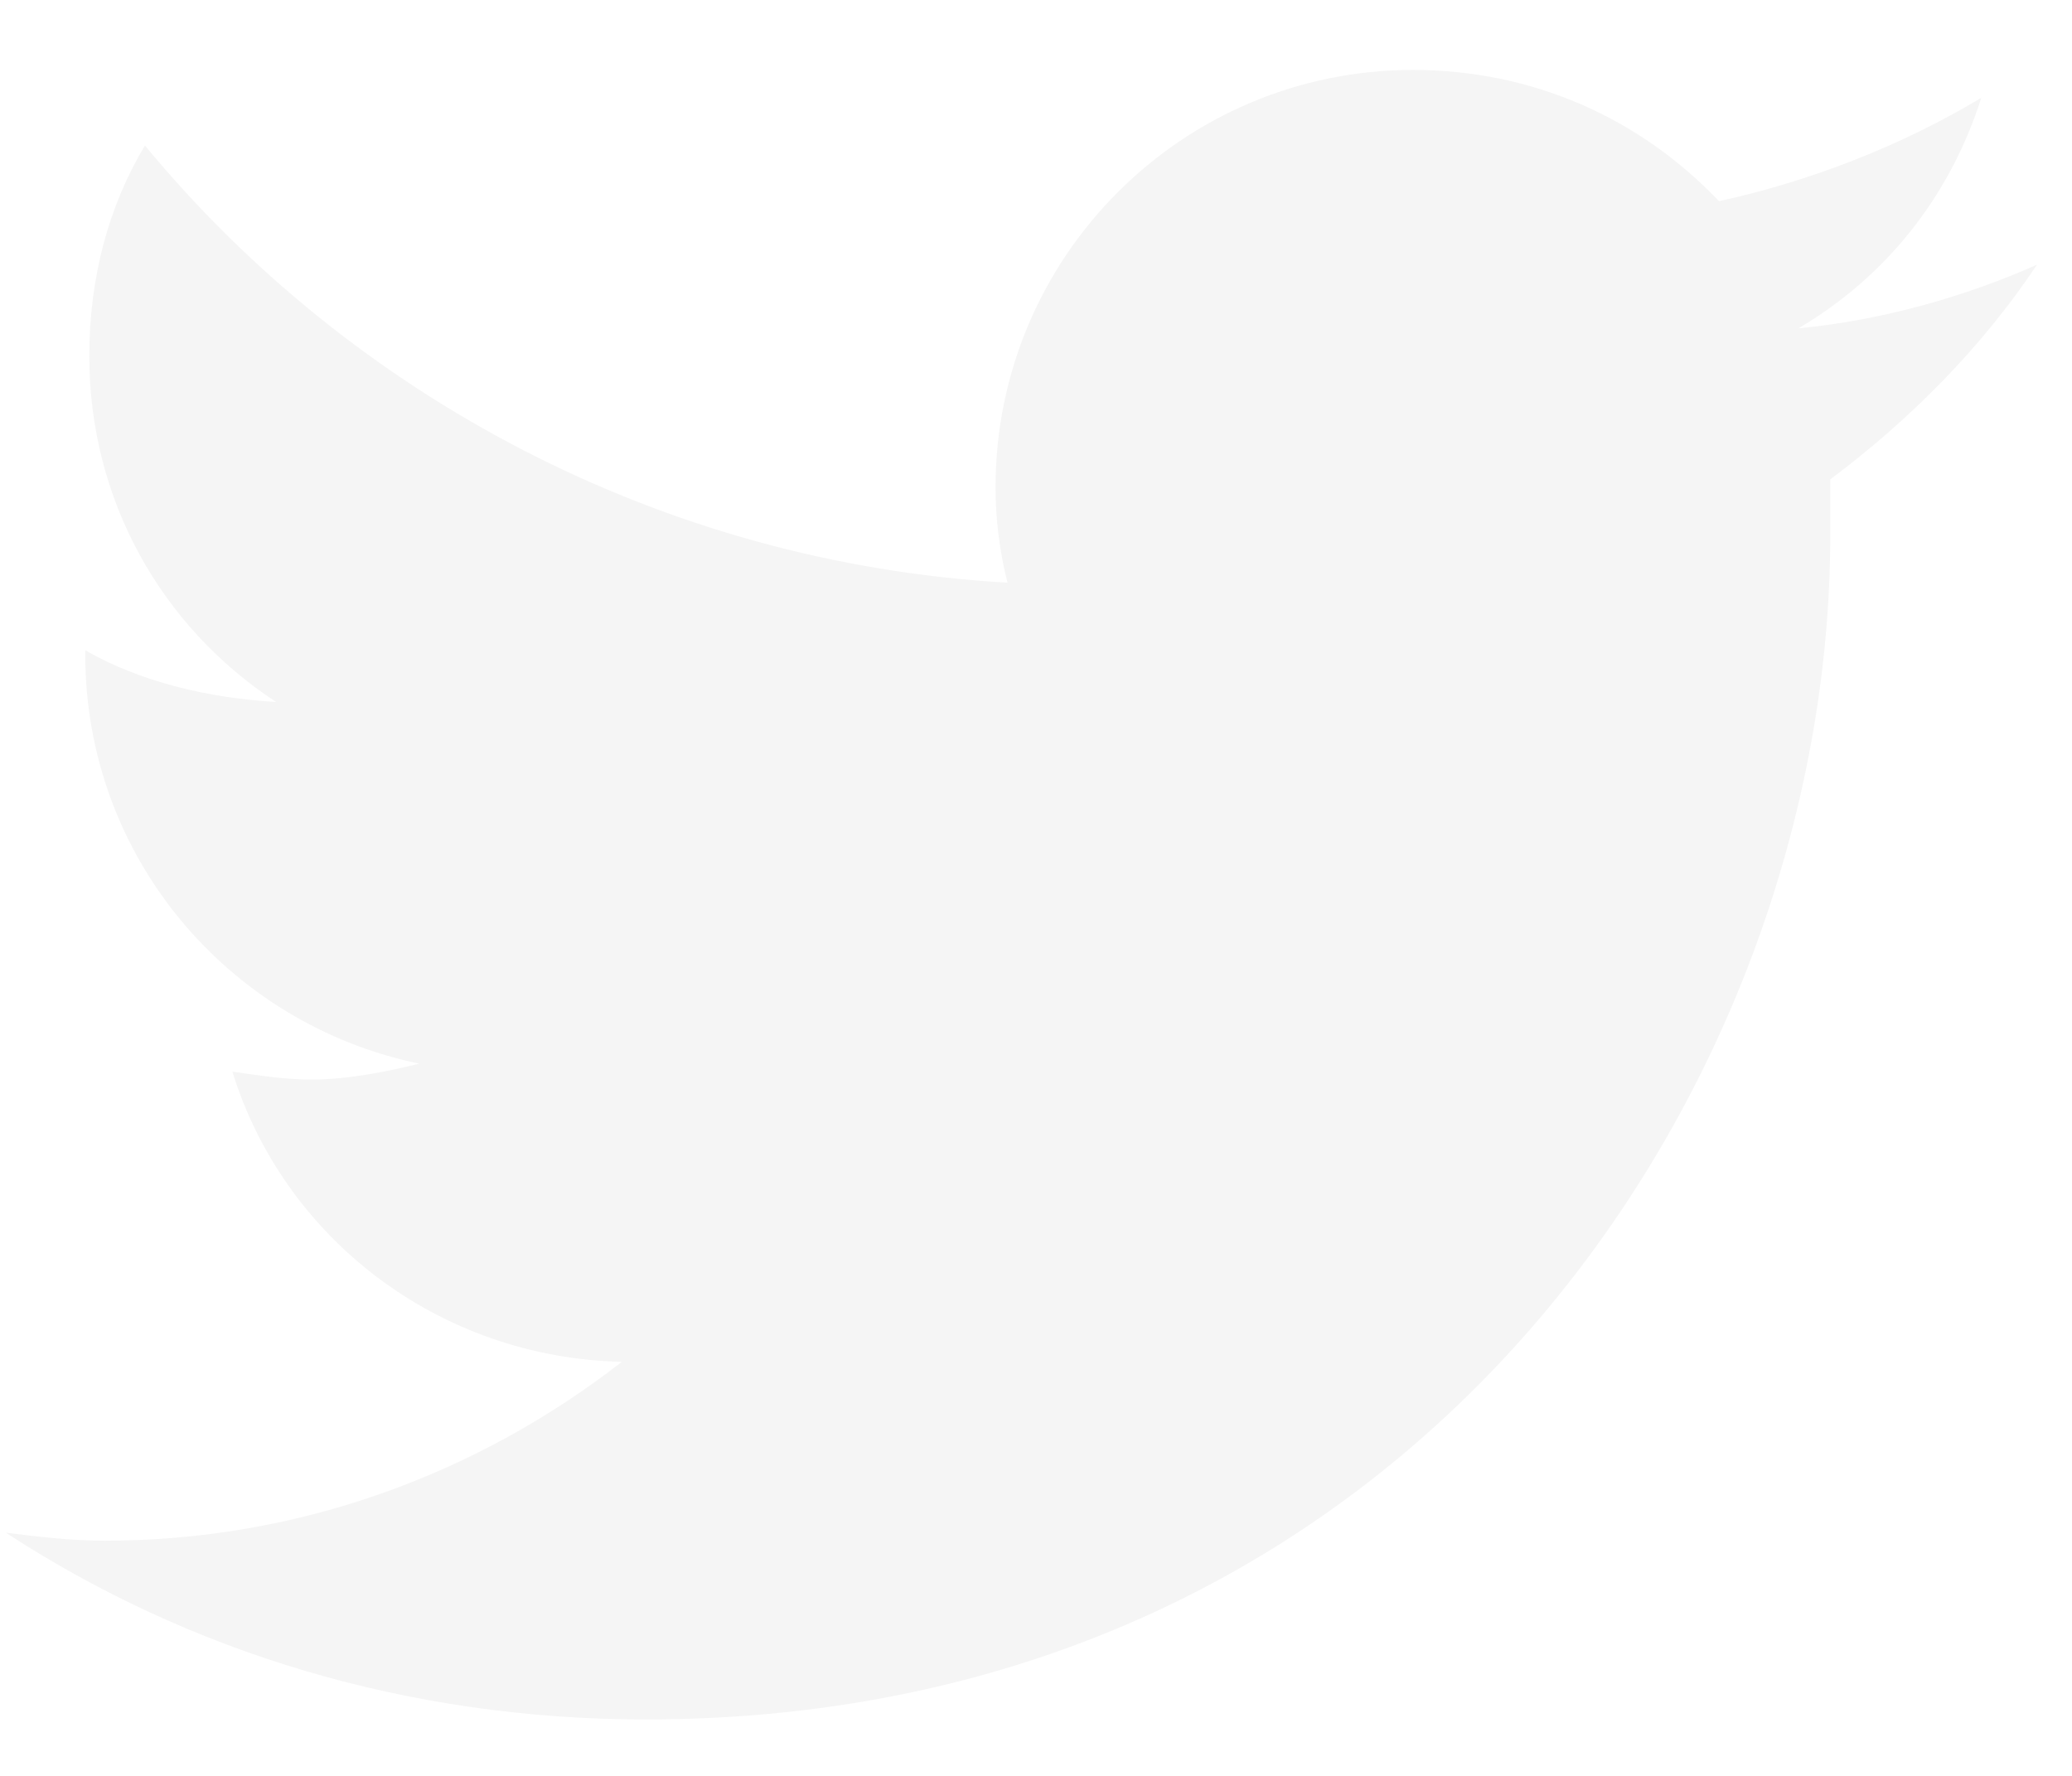
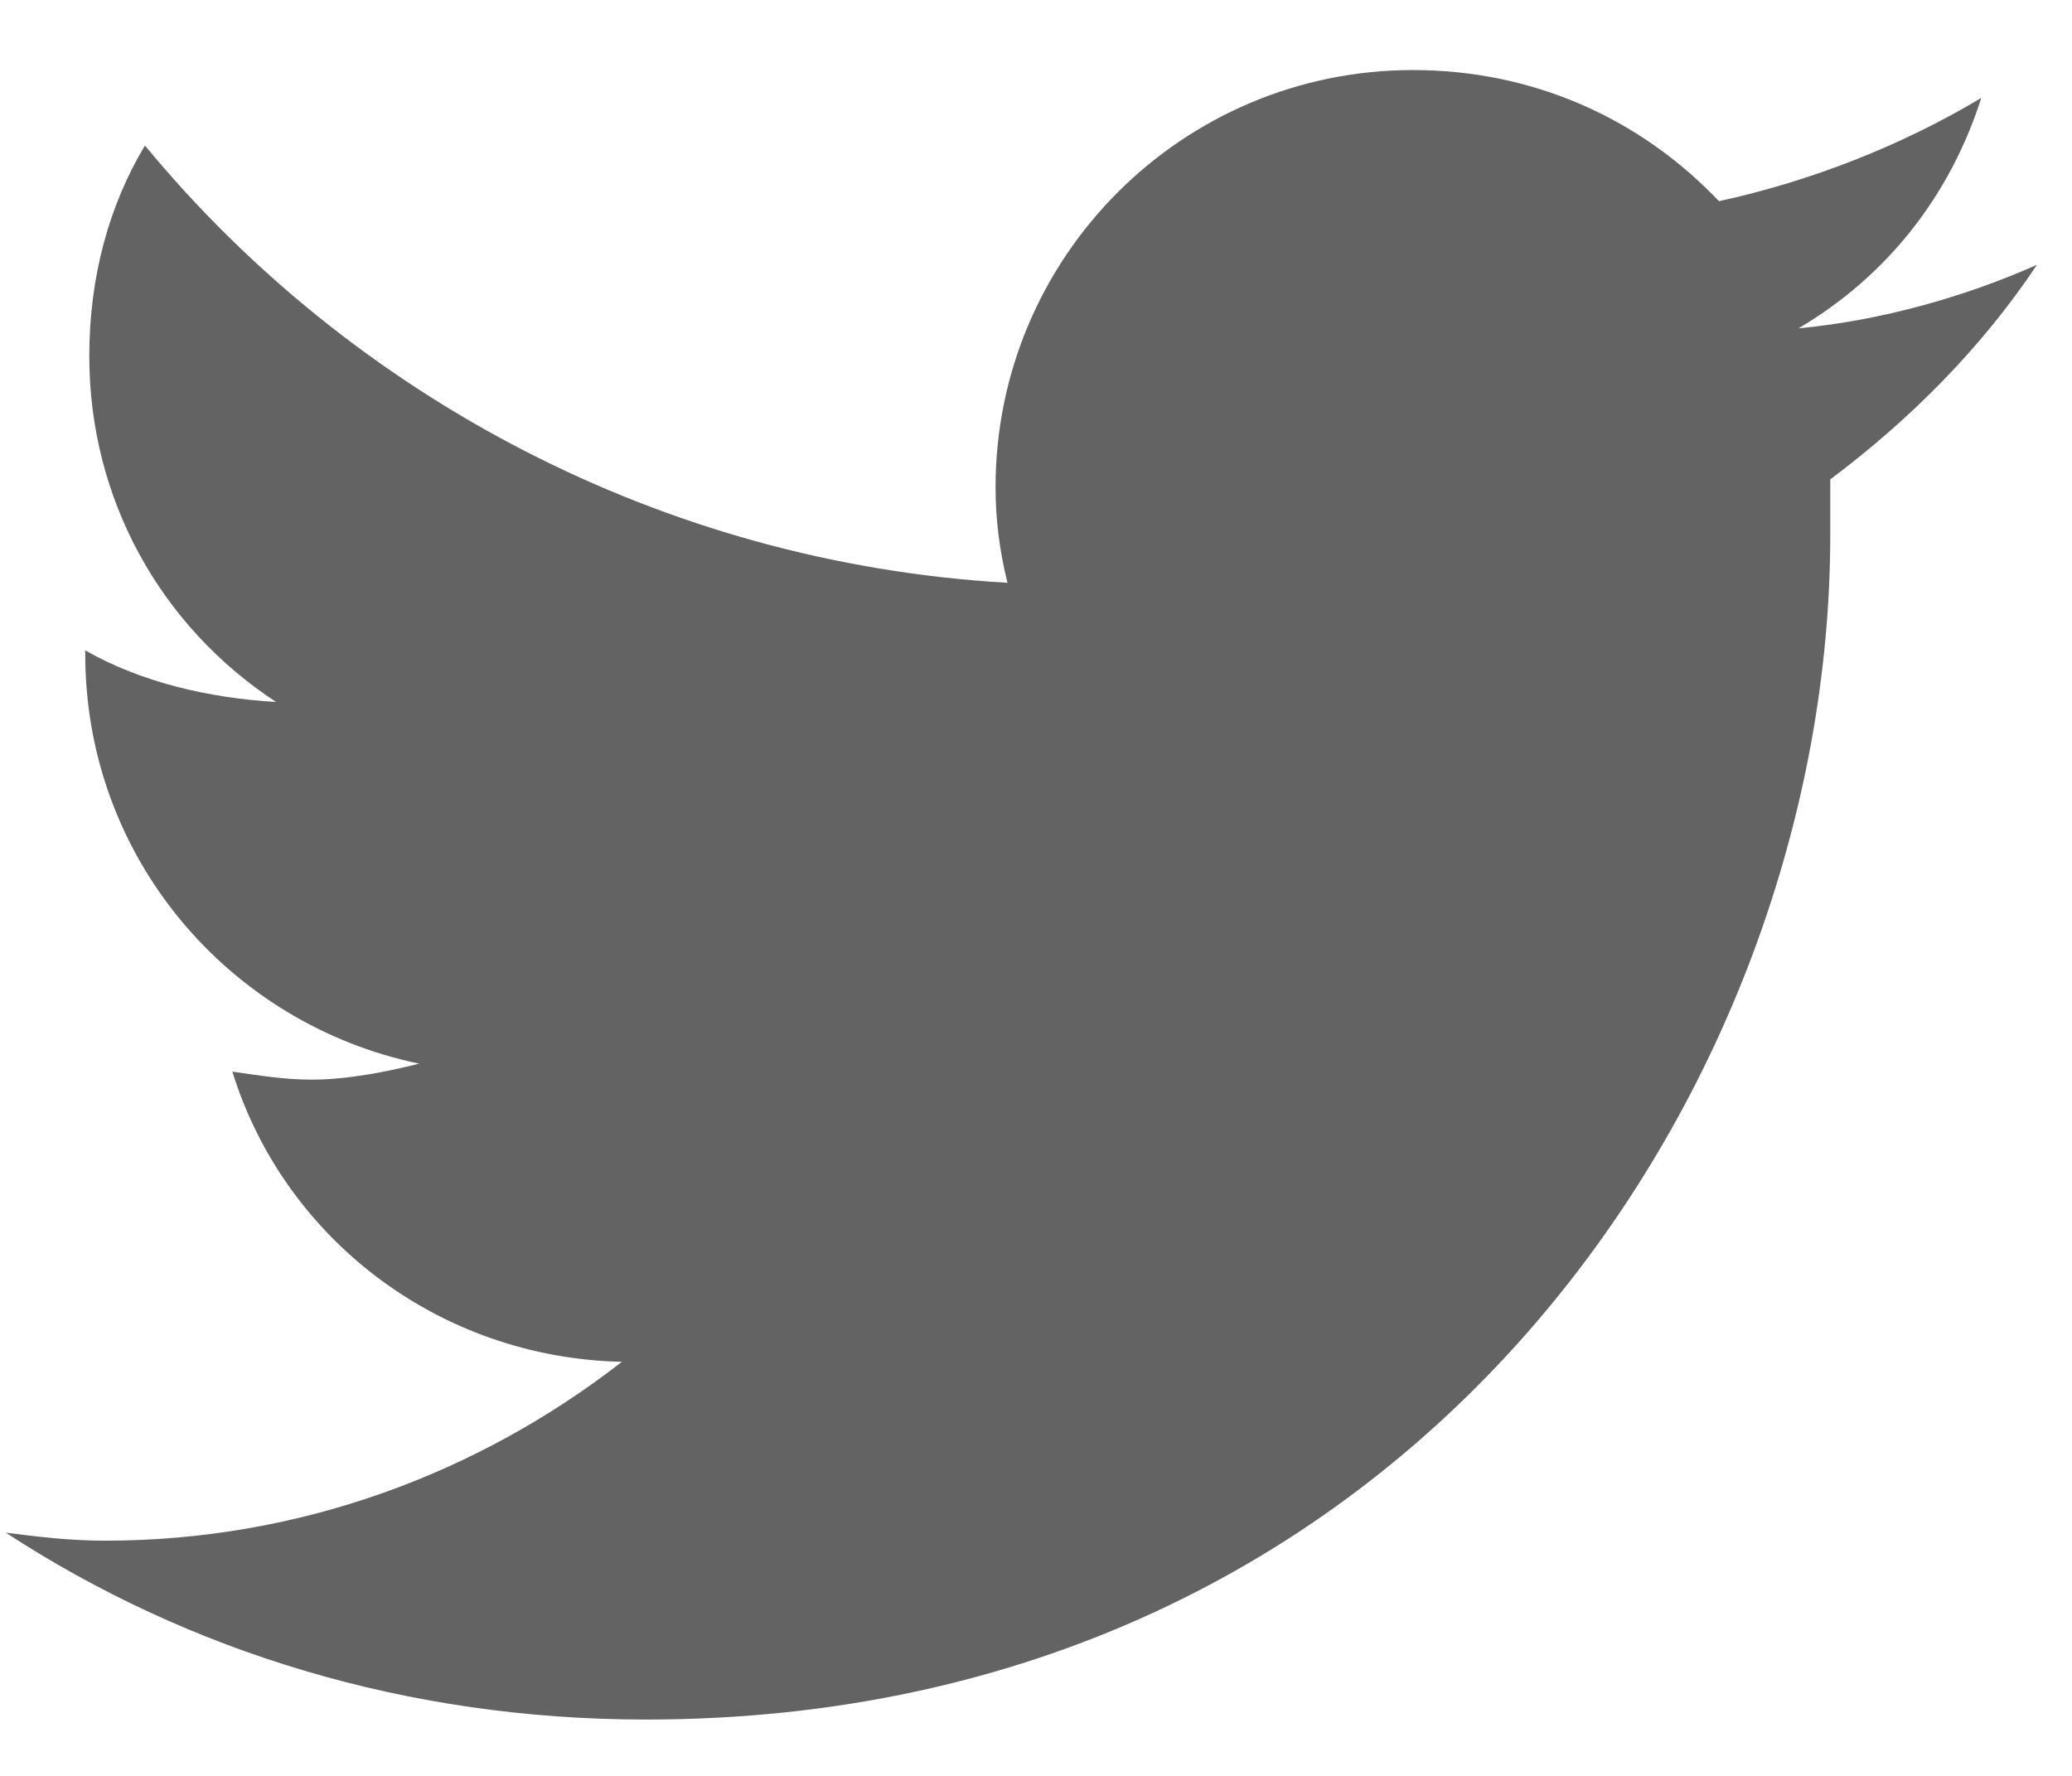
<svg xmlns="http://www.w3.org/2000/svg" width="21" height="18" viewBox="0 0 21 18" fill="none">
-   <path d="M18.55 4.859C19.356 4.255 20.081 3.529 20.645 2.683C19.92 3.006 19.074 3.247 18.228 3.328C19.114 2.804 19.759 1.999 20.081 0.991C19.276 1.475 18.349 1.837 17.422 2.039C16.617 1.193 15.529 0.709 14.32 0.709C11.984 0.709 10.09 2.603 10.09 4.94C10.09 5.262 10.13 5.584 10.211 5.906C6.706 5.705 3.564 4.013 1.469 1.475C1.106 2.079 0.905 2.804 0.905 3.61C0.905 5.06 1.63 6.35 2.798 7.115C2.113 7.075 1.428 6.914 0.864 6.591V6.632C0.864 8.686 2.315 10.378 4.248 10.781C3.926 10.862 3.523 10.942 3.161 10.942C2.879 10.942 2.637 10.902 2.355 10.862C2.879 12.554 4.45 13.762 6.303 13.803C4.853 14.931 3.04 15.616 1.066 15.616C0.703 15.616 0.381 15.575 0.059 15.535C1.912 16.744 4.128 17.428 6.545 17.428C14.32 17.428 18.55 11.023 18.55 5.423C18.55 5.222 18.55 5.06 18.55 4.859Z" fill="#F5F5F5" />
+   <path d="M18.55 4.859C19.356 4.255 20.081 3.53 20.645 2.684C19.92 3.006 19.074 3.248 18.228 3.328C19.114 2.805 19.759 1.999 20.081 0.992C19.276 1.475 18.349 1.838 17.422 2.039C16.617 1.193 15.529 0.71 14.32 0.71C11.984 0.71 10.09 2.603 10.09 4.94C10.09 5.262 10.13 5.584 10.211 5.907C6.706 5.705 3.564 4.013 1.469 1.475C1.106 2.079 0.905 2.805 0.905 3.61C0.905 5.061 1.63 6.35 2.798 7.115C2.113 7.075 1.428 6.914 0.864 6.592V6.632C0.864 8.686 2.315 10.379 4.248 10.781C3.926 10.862 3.523 10.943 3.161 10.943C2.879 10.943 2.637 10.902 2.355 10.862C2.879 12.554 4.45 13.763 6.303 13.803C4.853 14.931 3.04 15.616 1.066 15.616C0.703 15.616 0.381 15.576 0.059 15.535C1.912 16.744 4.128 17.429 6.545 17.429C14.32 17.429 18.55 11.023 18.55 5.423C18.55 5.222 18.55 5.061 18.55 4.859Z" fill="#636363" />
</svg>
